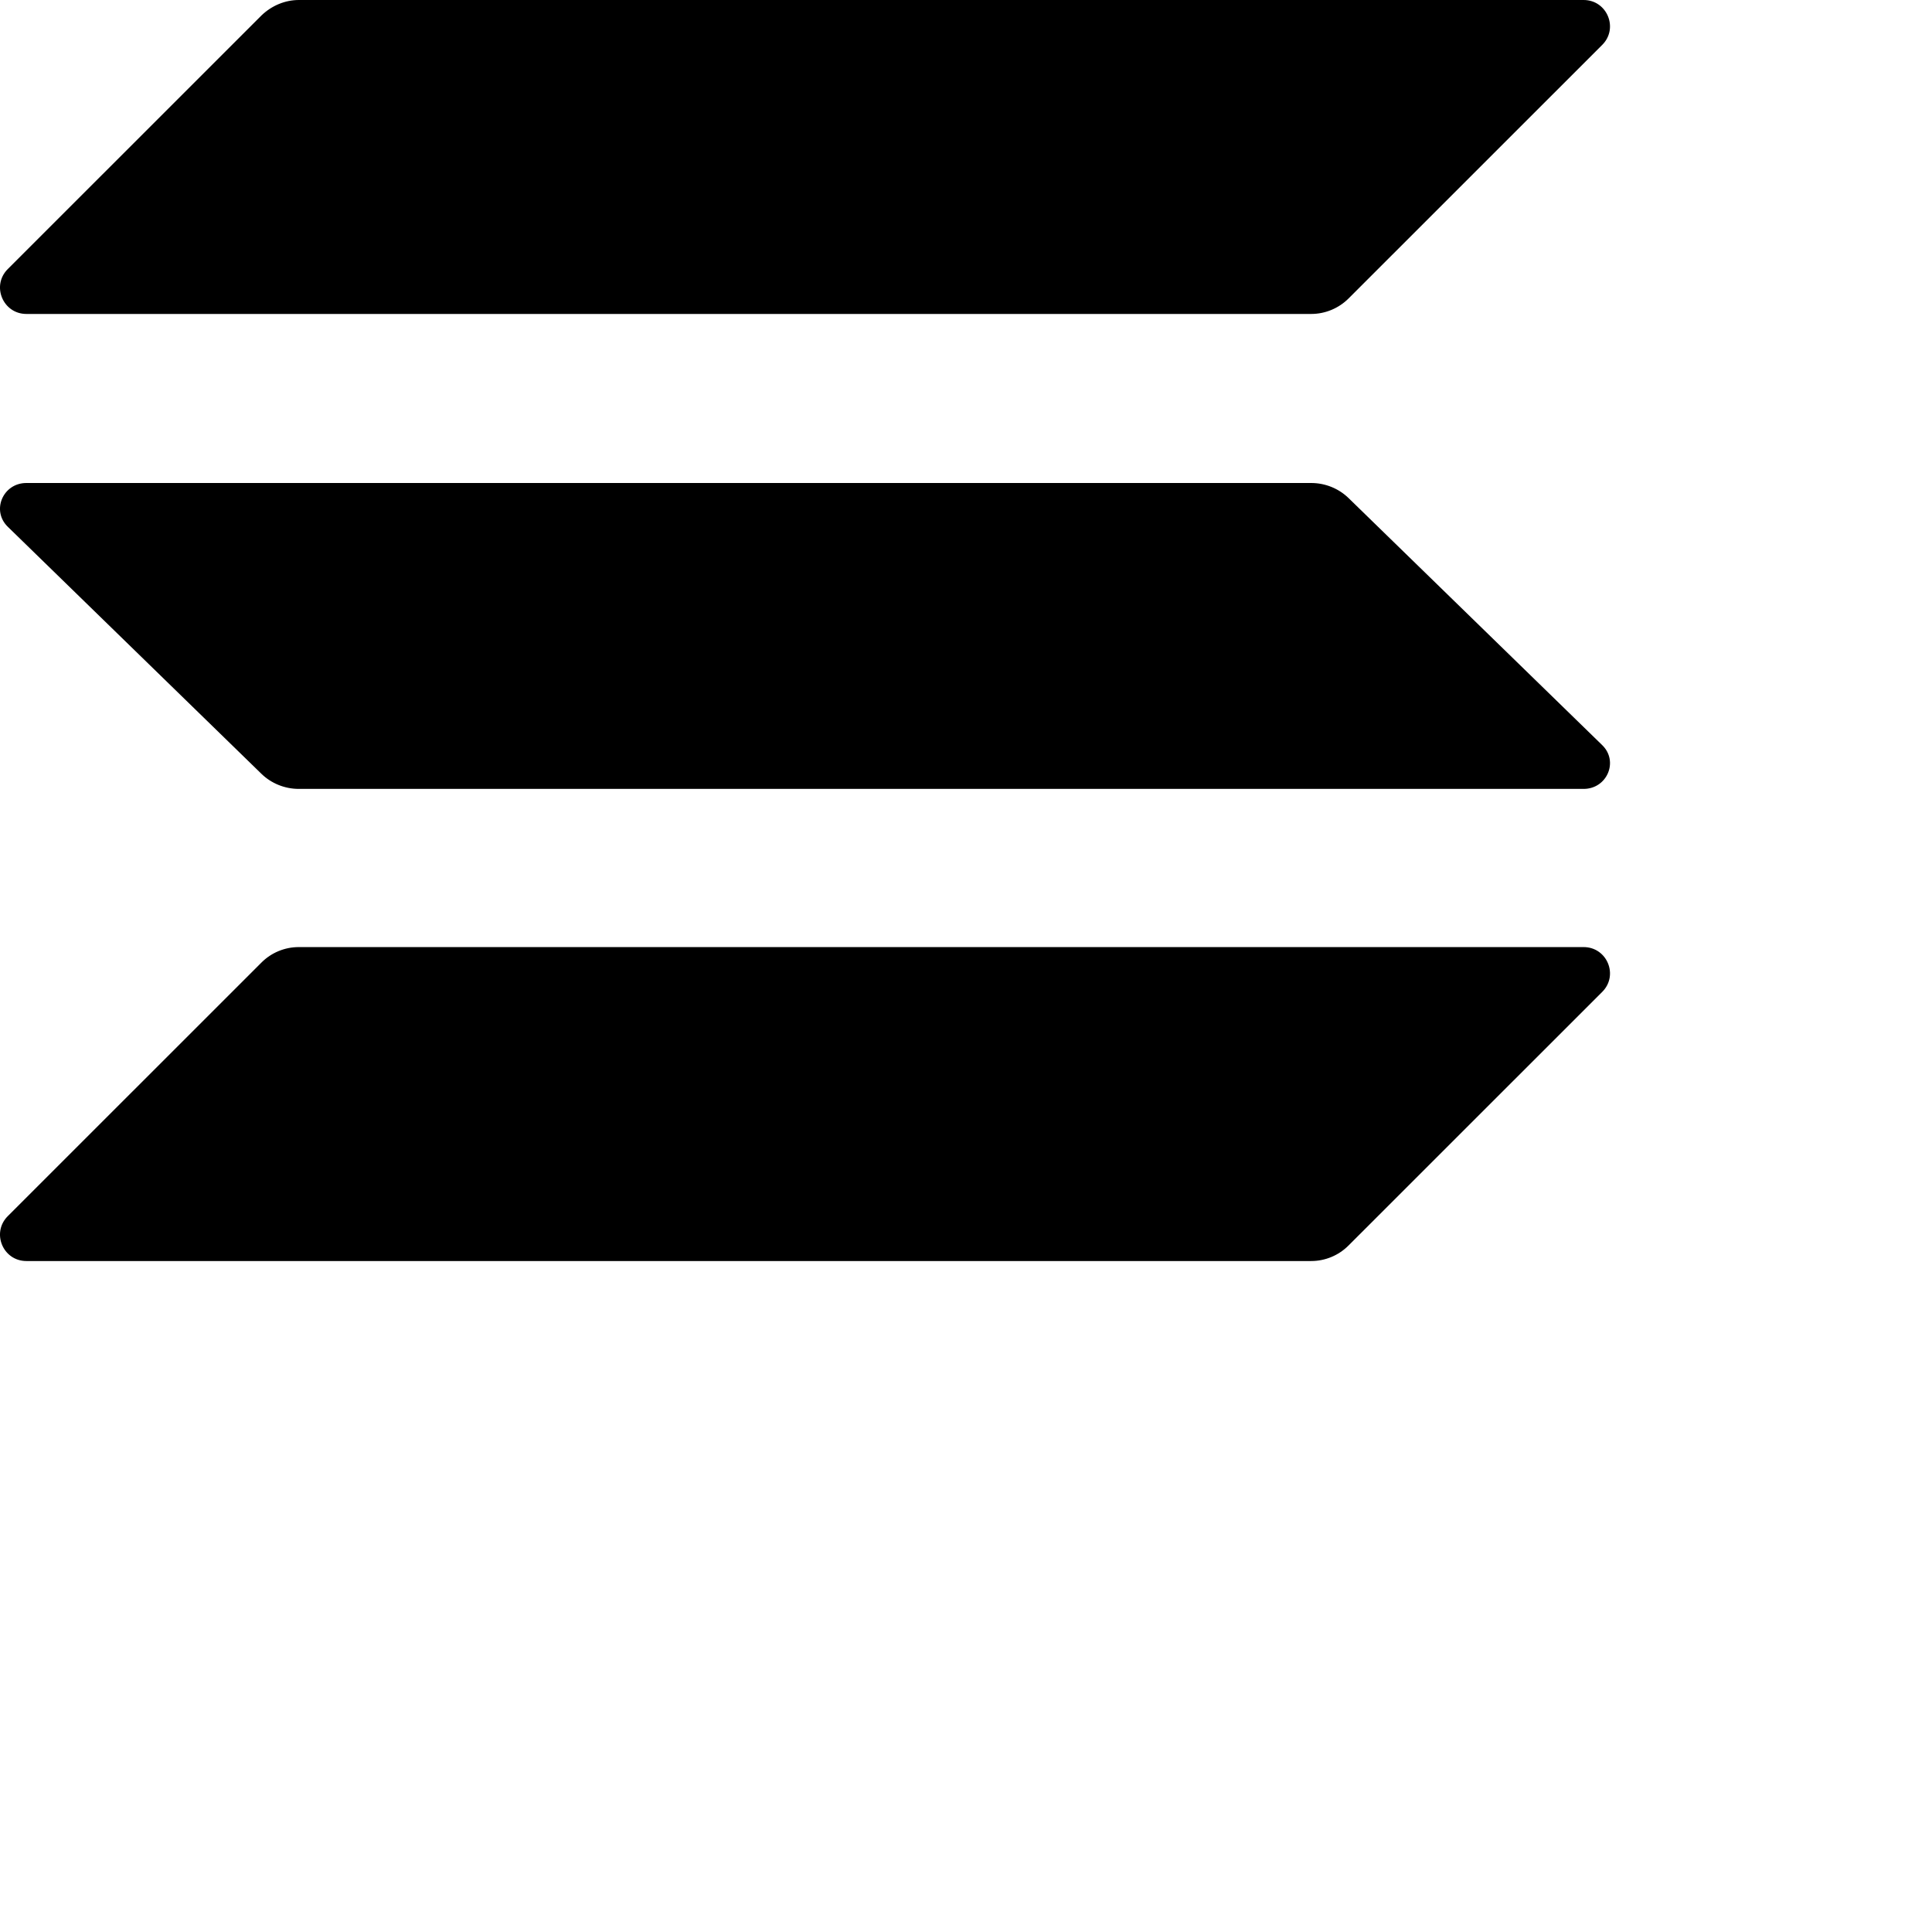
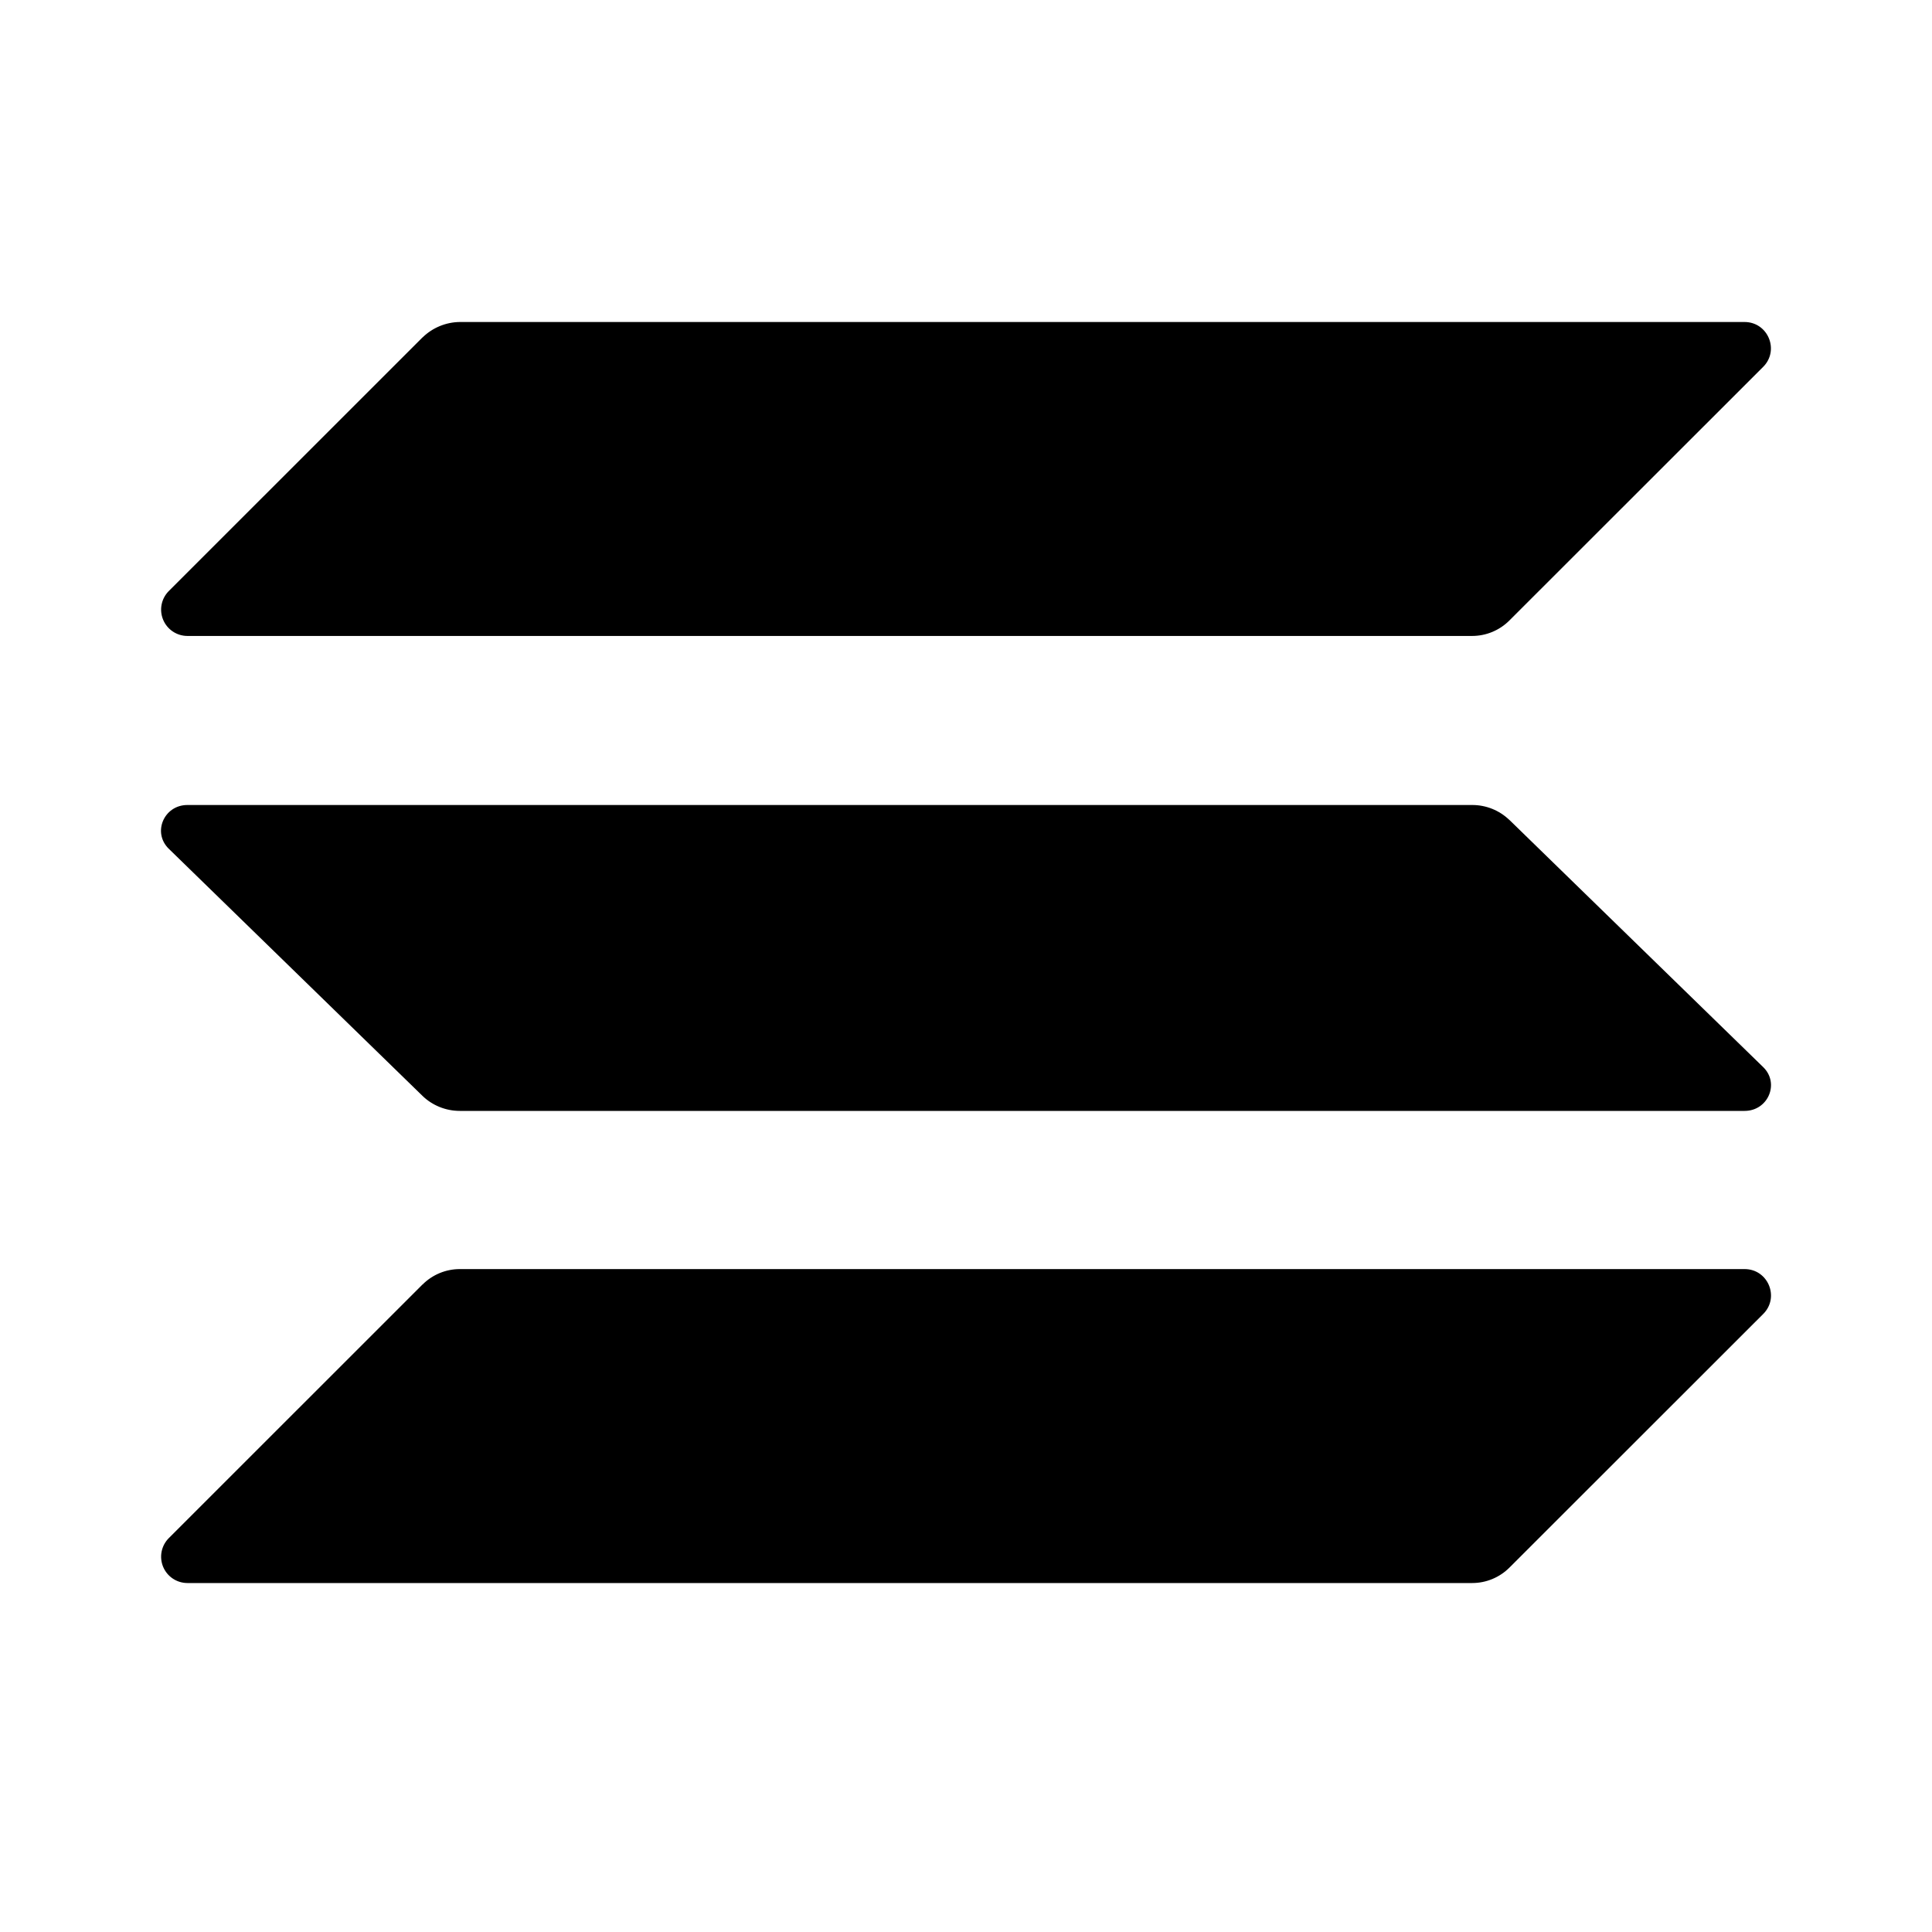
- <svg xmlns="http://www.w3.org/2000/svg" aria-hidden="true" data-testid="test-icon" fill="none" viewBox="0 0 24 24">
-   <path d="M3.249 11.956C3.37 11.835 3.536 11.765 3.712 11.765H19.672C19.964 11.765 20.11 12.116 19.903 12.322L16.751 15.473C16.63 15.594 16.464 15.665 16.288 15.665H0.328C0.036 15.665 -0.11 15.313 0.097 15.107L3.249 11.956Z" fill="currentColor" />
-   <path d="M3.249 0.191C3.375 0.07 3.541 0 3.712 0H19.672C19.964 0 20.11 0.352 19.903 0.558L16.751 3.709C16.63 3.829 16.464 3.9 16.288 3.9H0.328C0.036 3.9 -0.11 3.548 0.097 3.342L3.249 0.191Z" fill="currentColor" />
-   <path d="M16.751 6.186C16.63 6.069 16.464 6 16.288 6H0.328C0.036 6 -0.11 6.343 0.097 6.544L3.249 9.614C3.37 9.731 3.536 9.8 3.712 9.8H19.672C19.964 9.8 20.11 9.457 19.903 9.256L16.751 6.186Z" fill="currentColor" />
+ <svg xmlns="http://www.w3.org/2000/svg" aria-hidden="true" data-testid="test-icon" viewBox="0 0 24 24" fill="currentColor">
+   <path d="M5.25 15.956a.655.655 0 01.462-.191h15.96c.292 0 .438.352.231.558l-3.152 3.15a.654.654 0 01-.463.192H2.328a.327.327 0 01-.231-.558l3.152-3.151zM5.25 4.191A.673.673 0 015.711 4h15.96c.292 0 .438.352.231.558l-3.152 3.15a.654.654 0 01-.463.192H2.328a.327.327 0 01-.231-.558l3.152-3.151zM18.75 10.186a.663.663 0 00-.462-.186H2.328c-.292 0-.438.343-.231.544l3.152 3.07c.121.117.287.186.463.186h15.96c.292 0 .438-.343.231-.544l-3.152-3.07z" />
</svg>
